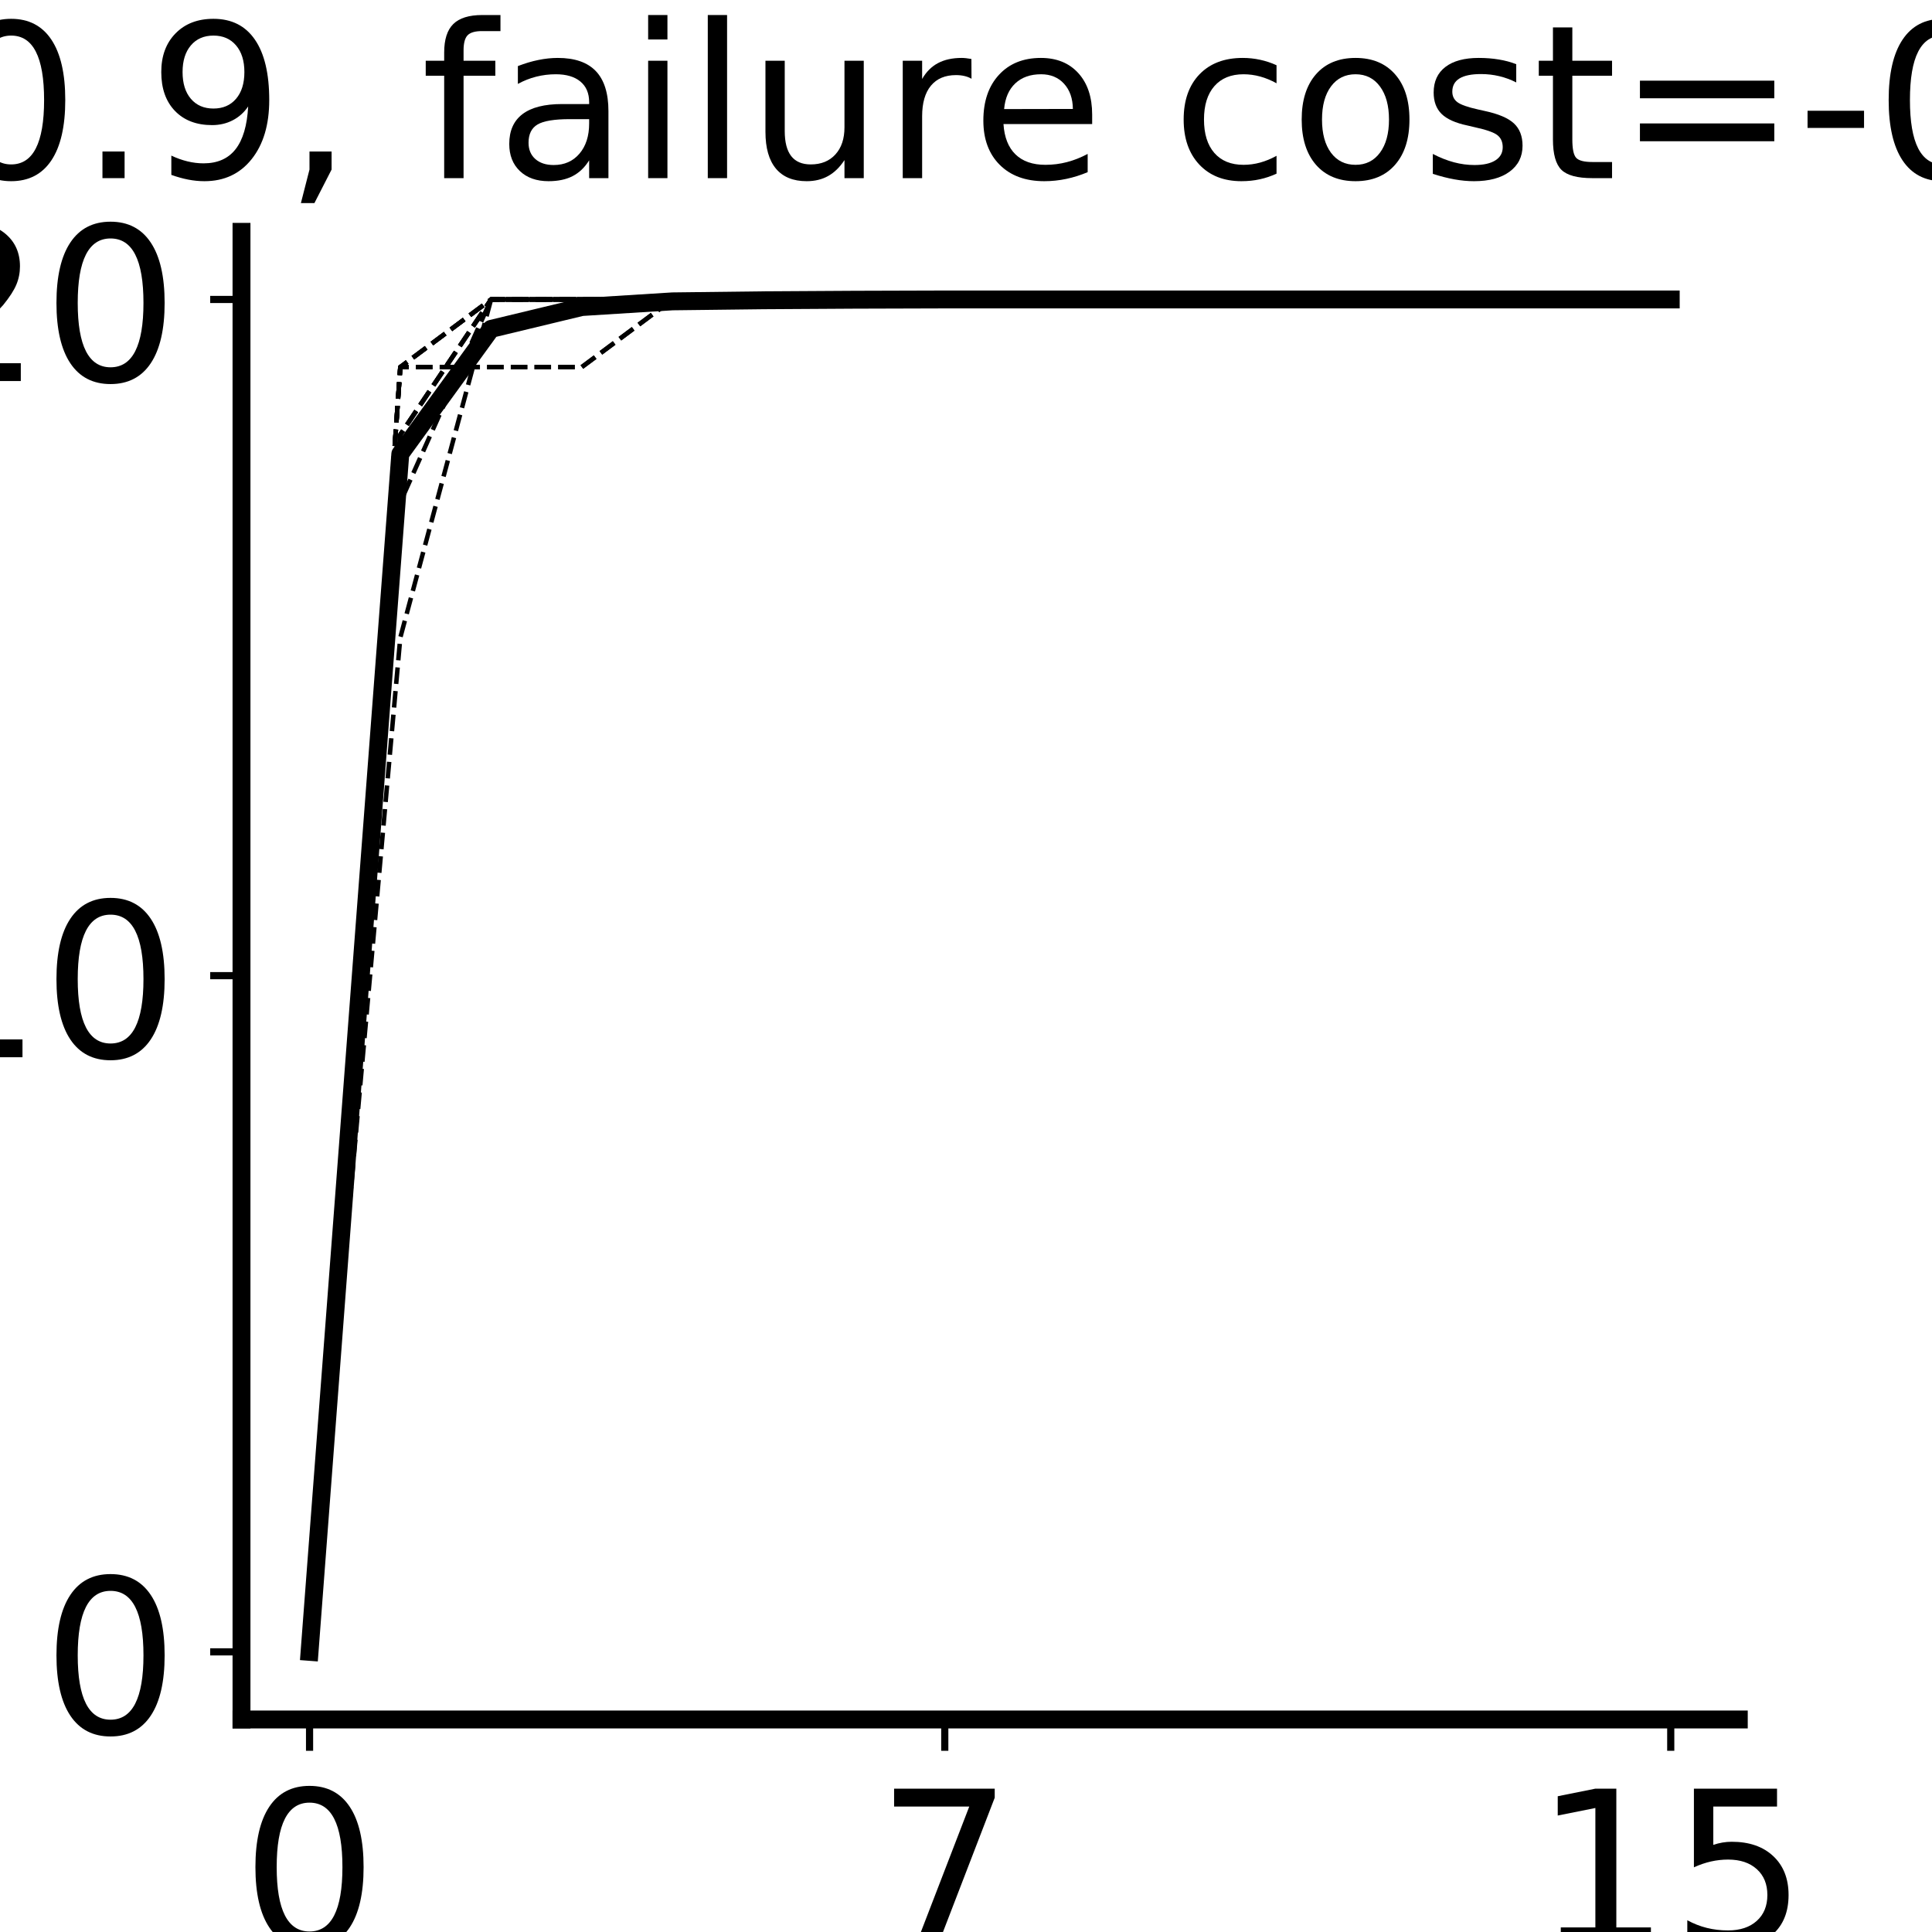
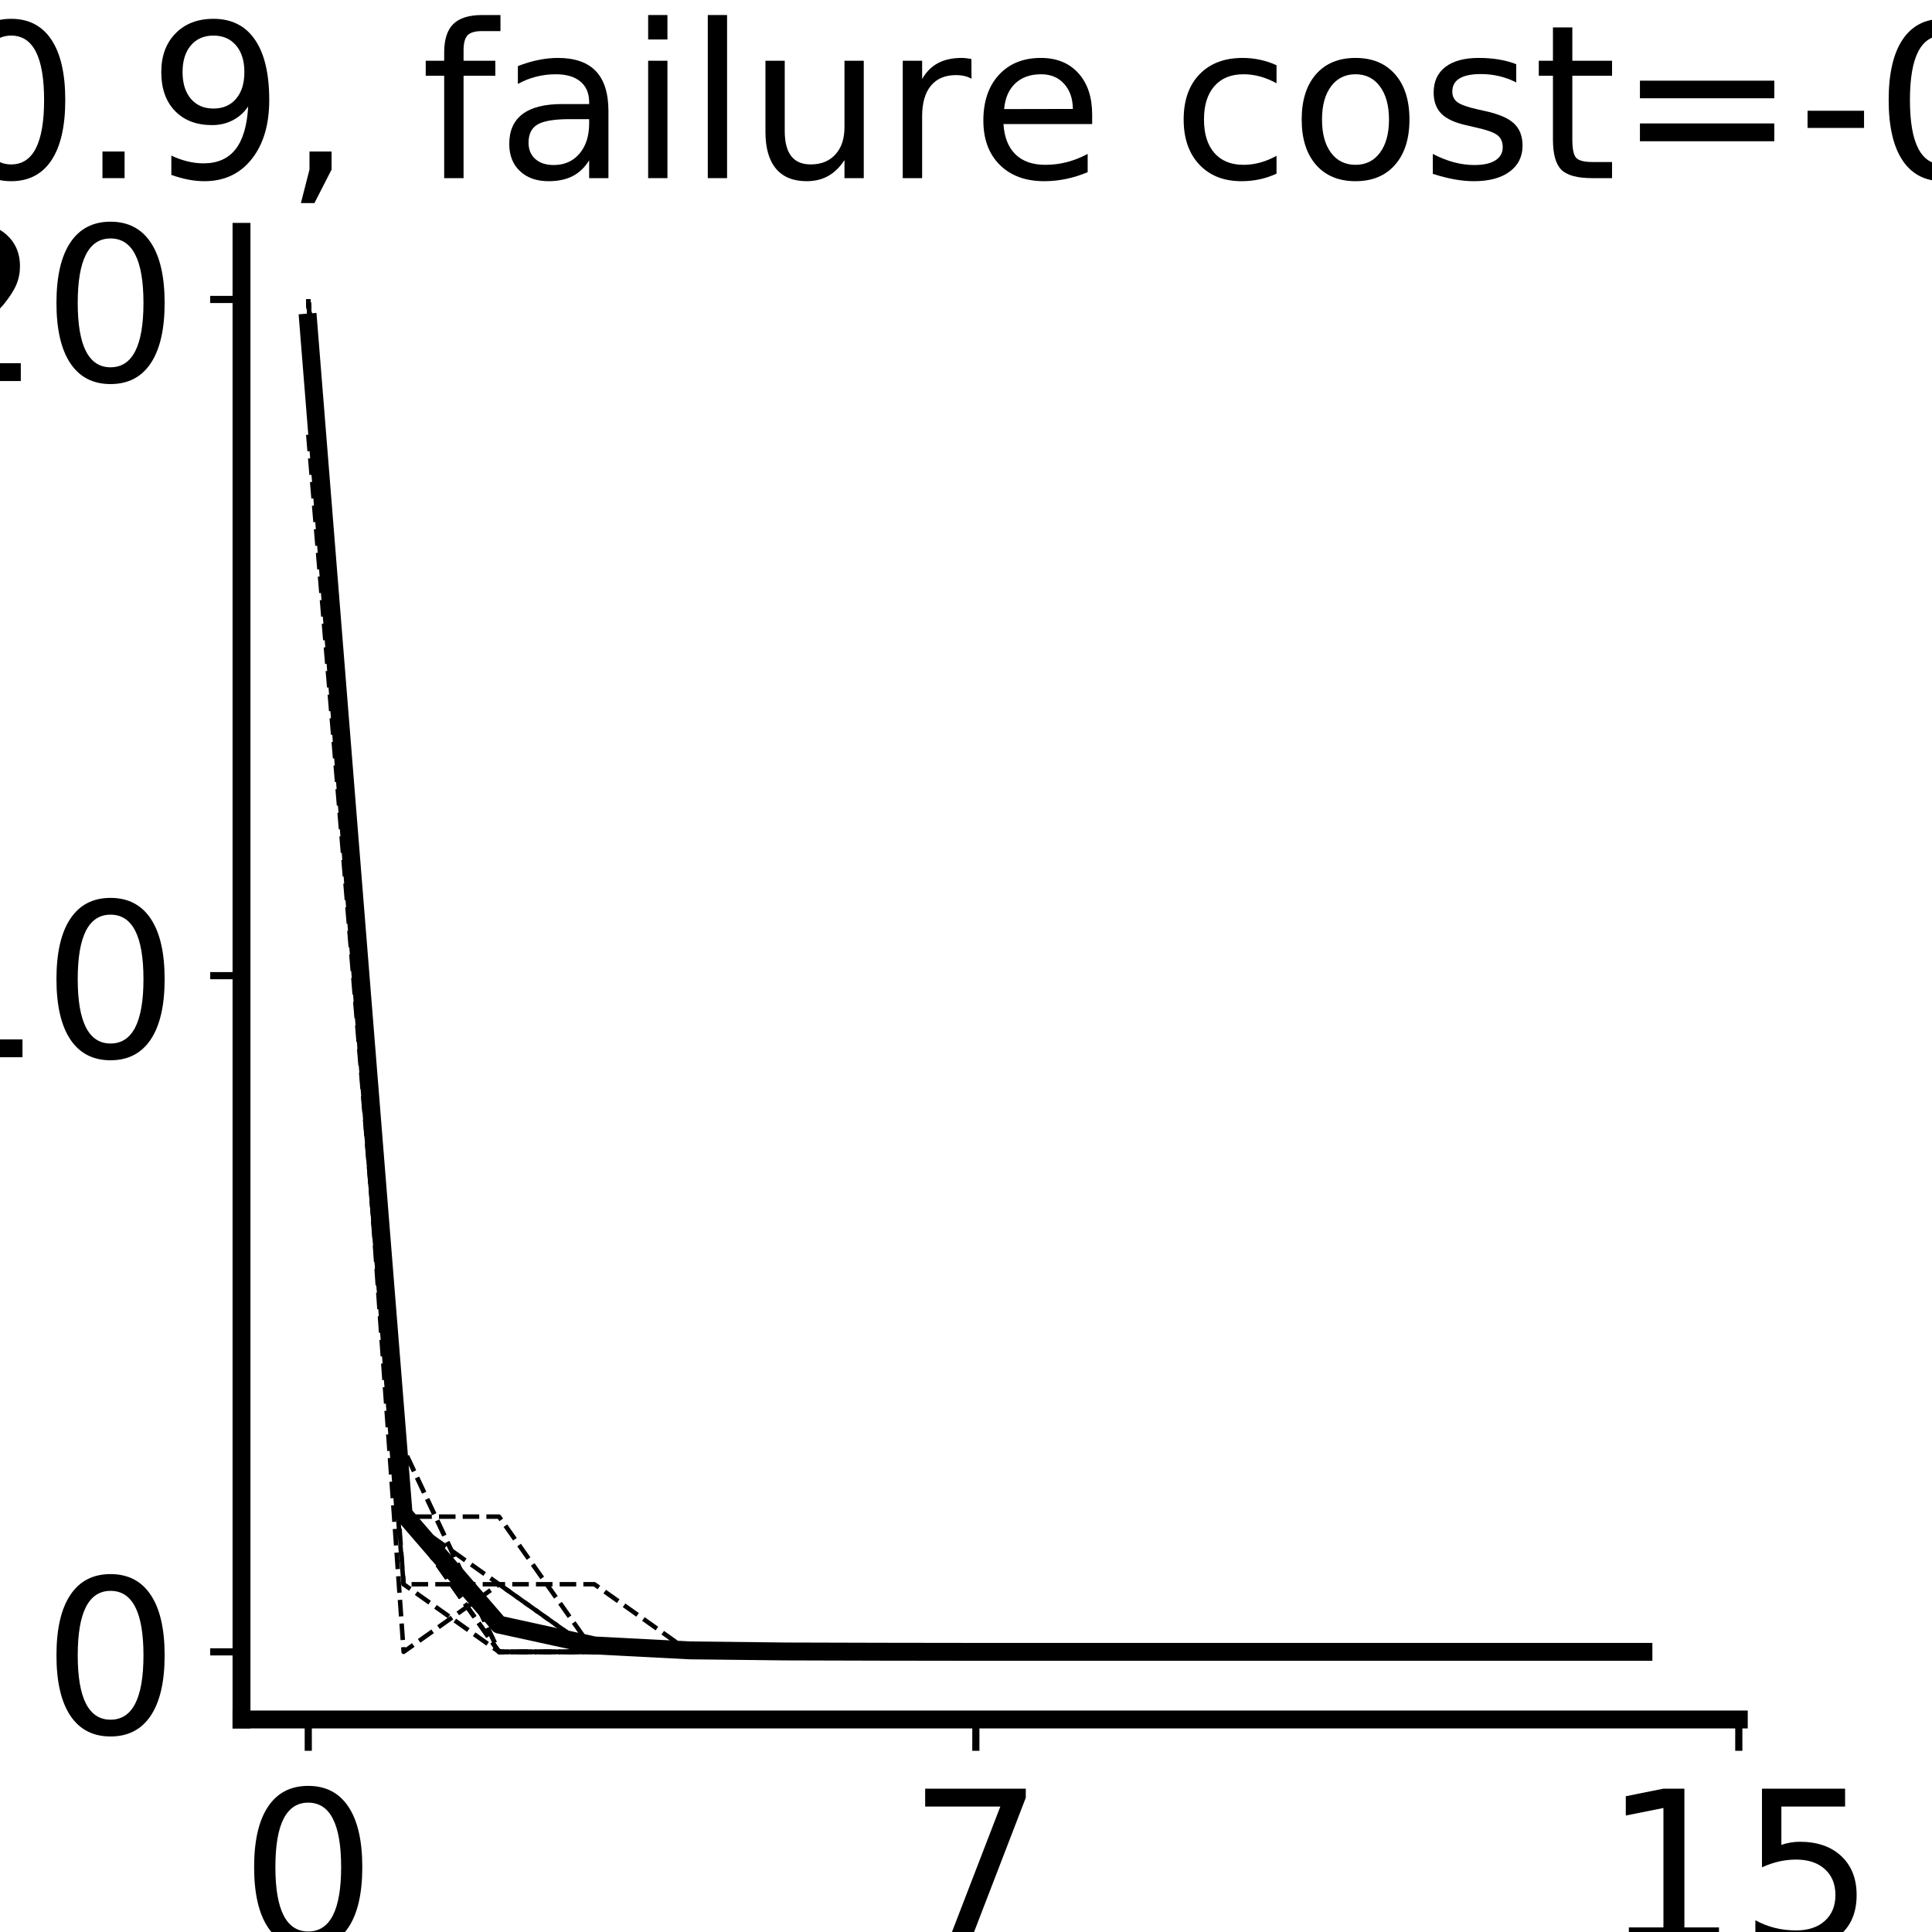
<svg xmlns="http://www.w3.org/2000/svg" xmlns:xlink="http://www.w3.org/1999/xlink" width="216pt" height="216pt" viewBox="0 0 216 216" version="1.1">
  <defs>
    <style type="text/css">*{stroke-linejoin: round; stroke-linecap: butt}</style>
  </defs>
  <g id="figure_1">
    <g id="patch_1">
      <path d="M 0 216  L 216 216  L 216 0  L 0 0  z " style="fill: #ffffff" />
    </g>
    <g id="axes_1">
      <g id="patch_2">
        <path d="M 27 192.24  L 194.4 192.24  L 194.4 25.92  L 27 25.92  z " style="fill: #ffffff" />
      </g>
      <g id="matplotlib.axis_1">
        <g id="xtick_1">
          <g id="line2d_1">
            <defs>
-               <path id="ma04f8c7845" d="M 0 0  L 0 3.5  " style="stroke: #000000; stroke-width: 0.8" />
-             </defs>
-             <g>
-               <use xlink:href="#ma04f8c7845" x="34.609" y="192.24" style="stroke: #000000; stroke-width: 0.8" />
+               <path id="m1aa0858f87" d="M 0 0  L 0 3.5  " style="stroke: #000000; stroke-width: 0.8" />
+             </defs>
+             <g>
+               <use xlink:href="#m1aa0858f87" x="34.464" y="192.24" style="stroke: #000000; stroke-width: 0.8" />
            </g>
          </g>
          <g id="text_1">
-             <g transform="translate(26.97409 217.4762) scale(0.24 -0.24)">
+             <g transform="translate(26.82869 217.4762) scale(0.24 -0.24)">
              <defs>
                <path id="DejaVuSans-30" d="M 2034 4250  Q 1547 4250 1301 3770  Q 1056 3291 1056 2328  Q 1056 1369 1301 889  Q 1547 409 2034 409  Q 2525 409 2770 889  Q 3016 1369 3016 2328  Q 3016 3291 2770 3770  Q 2525 4250 2034 4250  z M 2034 4750  Q 2819 4750 3233 4129  Q 3647 3509 3647 2328  Q 3647 1150 3233 529  Q 2819 -91 2034 -91  Q 1250 -91 836 529  Q 422 1150 422 2328  Q 422 3509 836 4129  Q 1250 4750 2034 4750  z " transform="scale(0.015625)" />
              </defs>
              <use xlink:href="#DejaVuSans-30" />
            </g>
          </g>
        </g>
        <g id="xtick_2">
          <g id="line2d_2">
            <g>
-               <use xlink:href="#ma04f8c7845" x="105.627" y="192.24" style="stroke: #000000; stroke-width: 0.8" />
+               <use xlink:href="#m1aa0858f87" x="109.101" y="192.24" style="stroke: #000000; stroke-width: 0.8" />
            </g>
          </g>
          <g id="text_2">
-             <g transform="translate(97.99227 217.4762) scale(0.24 -0.24)">
+             <g transform="translate(101.4656 217.4762) scale(0.24 -0.24)">
              <defs>
                <path id="DejaVuSans-37" d="M 525 4666  L 3525 4666  L 3525 4397  L 1831 0  L 1172 0  L 2766 4134  L 525 4134  L 525 4666  z " transform="scale(0.015625)" />
              </defs>
              <use xlink:href="#DejaVuSans-37" />
            </g>
          </g>
        </g>
        <g id="xtick_3">
          <g id="line2d_3">
            <g>
-               <use xlink:href="#ma04f8c7845" x="186.791" y="192.24" style="stroke: #000000; stroke-width: 0.8" />
+               <use xlink:href="#m1aa0858f87" x="194.4" y="192.24" style="stroke: #000000; stroke-width: 0.8" />
            </g>
          </g>
          <g id="text_3">
-             <g transform="translate(171.5209 217.4762) scale(0.24 -0.24)">
+             <g transform="translate(179.13 217.4762) scale(0.24 -0.24)">
              <defs>
                <path id="DejaVuSans-31" d="M 794 531  L 1825 531  L 1825 4091  L 703 3866  L 703 4441  L 1819 4666  L 2450 4666  L 2450 531  L 3481 531  L 3481 0  L 794 0  L 794 531  z " transform="scale(0.015625)" />
                <path id="DejaVuSans-35" d="M 691 4666  L 3169 4666  L 3169 4134  L 1269 4134  L 1269 2991  Q 1406 3038 1543 3061  Q 1681 3084 1819 3084  Q 2600 3084 3056 2656  Q 3513 2228 3513 1497  Q 3513 744 3044 326  Q 2575 -91 1722 -91  Q 1428 -91 1123 -41  Q 819 9 494 109  L 494 744  Q 775 591 1075 516  Q 1375 441 1709 441  Q 2250 441 2565 725  Q 2881 1009 2881 1497  Q 2881 1984 2565 2268  Q 2250 2553 1709 2553  Q 1456 2553 1204 2497  Q 953 2441 691 2322  L 691 4666  z " transform="scale(0.015625)" />
              </defs>
              <use xlink:href="#DejaVuSans-31" />
              <use xlink:href="#DejaVuSans-35" x="63.623" />
            </g>
          </g>
        </g>
        <g id="text_4">
          <g transform="translate(83.58938 244.7038) scale(0.24 -0.24)">
            <defs>
              <path id="DejaVuSans-74" d="M 1172 4494  L 1172 3500  L 2356 3500  L 2356 3053  L 1172 3053  L 1172 1153  Q 1172 725 1289 603  Q 1406 481 1766 481  L 2356 481  L 2356 0  L 1766 0  Q 1100 0 847 248  Q 594 497 594 1153  L 594 3053  L 172 3053  L 172 3500  L 594 3500  L 594 4494  L 1172 4494  z " transform="scale(0.015625)" />
              <path id="DejaVuSans-69" d="M 603 3500  L 1178 3500  L 1178 0  L 603 0  L 603 3500  z M 603 4863  L 1178 4863  L 1178 4134  L 603 4134  L 603 4863  z " transform="scale(0.015625)" />
              <path id="DejaVuSans-6d" d="M 3328 2828  Q 3544 3216 3844 3400  Q 4144 3584 4550 3584  Q 5097 3584 5394 3201  Q 5691 2819 5691 2113  L 5691 0  L 5113 0  L 5113 2094  Q 5113 2597 4934 2840  Q 4756 3084 4391 3084  Q 3944 3084 3684 2787  Q 3425 2491 3425 1978  L 3425 0  L 2847 0  L 2847 2094  Q 2847 2600 2669 2842  Q 2491 3084 2119 3084  Q 1678 3084 1418 2786  Q 1159 2488 1159 1978  L 1159 0  L 581 0  L 581 3500  L 1159 3500  L 1159 2956  Q 1356 3278 1631 3431  Q 1906 3584 2284 3584  Q 2666 3584 2933 3390  Q 3200 3197 3328 2828  z " transform="scale(0.015625)" />
              <path id="DejaVuSans-65" d="M 3597 1894  L 3597 1613  L 953 1613  Q 991 1019 1311 708  Q 1631 397 2203 397  Q 2534 397 2845 478  Q 3156 559 3463 722  L 3463 178  Q 3153 47 2828 -22  Q 2503 -91 2169 -91  Q 1331 -91 842 396  Q 353 884 353 1716  Q 353 2575 817 3079  Q 1281 3584 2069 3584  Q 2775 3584 3186 3129  Q 3597 2675 3597 1894  z M 3022 2063  Q 3016 2534 2758 2815  Q 2500 3097 2075 3097  Q 1594 3097 1305 2825  Q 1016 2553 972 2059  L 3022 2063  z " transform="scale(0.015625)" />
            </defs>
            <use xlink:href="#DejaVuSans-74" />
            <use xlink:href="#DejaVuSans-69" x="39.209" />
            <use xlink:href="#DejaVuSans-6d" x="66.992" />
            <use xlink:href="#DejaVuSans-65" x="164.404" />
          </g>
        </g>
      </g>
      <g id="matplotlib.axis_2">
        <g id="ytick_1">
          <g id="line2d_4">
            <defs>
-               <path id="mf1c97109f6" d="M 0 0  L -3.5 0  " style="stroke: #000000; stroke-width: 0.8" />
-             </defs>
-             <g>
-               <use xlink:href="#mf1c97109f6" x="27" y="184.68" style="stroke: #000000; stroke-width: 0.8" />
+               <path id="m8c9e0051e9" d="M 0 0  L -3.5 0  " style="stroke: #000000; stroke-width: 0.8" />
+             </defs>
+             <g>
+               <use xlink:href="#m8c9e0051e9" x="27" y="184.68" style="stroke: #000000; stroke-width: 0.8" />
            </g>
          </g>
          <g id="text_5">
            <g transform="translate(4.73 193.7981) scale(0.24 -0.24)">
              <use xlink:href="#DejaVuSans-30" />
            </g>
          </g>
        </g>
        <g id="ytick_2">
          <g id="line2d_5">
            <g>
-               <use xlink:href="#mf1c97109f6" x="27" y="109.08" style="stroke: #000000; stroke-width: 0.8" />
+               <use xlink:href="#m8c9e0051e9" x="27" y="109.08" style="stroke: #000000; stroke-width: 0.8" />
            </g>
          </g>
          <g id="text_6">
            <g transform="translate(-10.54 118.1981) scale(0.24 -0.24)">
              <use xlink:href="#DejaVuSans-31" />
              <use xlink:href="#DejaVuSans-30" x="63.623" />
            </g>
          </g>
        </g>
        <g id="ytick_3">
          <g id="line2d_6">
            <g>
-               <use xlink:href="#mf1c97109f6" x="27" y="33.48" style="stroke: #000000; stroke-width: 0.8" />
+               <use xlink:href="#m8c9e0051e9" x="27" y="33.48" style="stroke: #000000; stroke-width: 0.8" />
            </g>
          </g>
          <g id="text_7">
            <g transform="translate(-10.54 42.59813) scale(0.24 -0.24)">
              <defs>
                <path id="DejaVuSans-32" d="M 1228 531  L 3431 531  L 3431 0  L 469 0  L 469 531  Q 828 903 1448 1529  Q 2069 2156 2228 2338  Q 2531 2678 2651 2914  Q 2772 3150 2772 3378  Q 2772 3750 2511 3984  Q 2250 4219 1831 4219  Q 1534 4219 1204 4116  Q 875 4013 500 3803  L 500 4441  Q 881 4594 1212 4672  Q 1544 4750 1819 4750  Q 2544 4750 2975 4387  Q 3406 4025 3406 3419  Q 3406 3131 3298 2873  Q 3191 2616 2906 2266  Q 2828 2175 2409 1742  Q 1991 1309 1228 531  z " transform="scale(0.015625)" />
              </defs>
              <use xlink:href="#DejaVuSans-32" />
              <use xlink:href="#DejaVuSans-30" x="63.623" />
            </g>
          </g>
        </g>
        <g id="text_8">
-           <g transform="translate(-46.406 191.8031) rotate(-90) scale(0.24 -0.24)">
-             <defs>
-               <path id="DejaVuSans-55" d="M 556 4666  L 1191 4666  L 1191 1831  Q 1191 1081 1462 751  Q 1734 422 2344 422  Q 2950 422 3222 751  Q 3494 1081 3494 1831  L 3494 4666  L 4128 4666  L 4128 1753  Q 4128 841 3676 375  Q 3225 -91 2344 -91  Q 1459 -91 1007 375  Q 556 841 556 1753  L 556 4666  z " transform="scale(0.015625)" />
+           <g transform="translate(-46.406 211.2) rotate(-90) scale(0.24 -0.24)">
+             <defs>
+               <path id="DejaVuSans-61" d="M 2194 1759  Q 1497 1759 1228 1600  Q 959 1441 959 1056  Q 959 750 1161 570  Q 1363 391 1709 391  Q 2188 391 2477 730  Q 2766 1069 2766 1631  L 2766 1759  L 2194 1759  z M 3341 1997  L 3341 0  L 2766 0  L 2766 531  Q 2569 213 2275 61  Q 1981 -91 1556 -91  Q 1019 -91 701 211  Q 384 513 384 1019  Q 384 1609 779 1909  Q 1175 2209 1959 2209  L 2766 2209  L 2766 2266  Q 2766 2663 2505 2880  Q 2244 3097 1772 3097  Q 1472 3097 1187 3025  Q 903 2953 641 2809  L 641 3341  Q 956 3463 1253 3523  Q 1550 3584 1831 3584  Q 2591 3584 2966 3190  Q 3341 2797 3341 1997  z " transform="scale(0.015625)" />
+               <path id="DejaVuSans-6f" d="M 1959 3097  Q 1497 3097 1228 2736  Q 959 2375 959 1747  Q 959 1119 1226 758  Q 1494 397 1959 397  Q 2419 397 2687 759  Q 2956 1122 2956 1747  Q 2956 2369 2687 2733  Q 2419 3097 1959 3097  z M 1959 3584  Q 2709 3584 3137 3096  Q 3566 2609 3566 1747  Q 3566 888 3137 398  Q 2709 -91 1959 -91  Q 1206 -91 779 398  Q 353 888 353 1747  Q 353 2609 779 3096  Q 1206 3584 1959 3584  z " transform="scale(0.015625)" />
+               <path id="DejaVuSans-75" d="M 544 1381  L 544 3500  L 1119 3500  L 1119 1403  Q 1119 906 1312 657  Q 1506 409 1894 409  Q 2359 409 2629 706  Q 2900 1003 2900 1516  L 2900 3500  L 3475 3500  L 3475 0  L 2900 0  L 2900 538  Q 2691 219 2414 64  Q 2138 -91 1772 -91  Q 1169 -91 856 284  Q 544 659 544 1381  z M 1991 3584  L 1991 3584  z " transform="scale(0.015625)" />
              <path id="DejaVuSans-6e" d="M 3513 2113  L 3513 0  L 2938 0  L 2938 2094  Q 2938 2591 2744 2837  Q 2550 3084 2163 3084  Q 1697 3084 1428 2787  Q 1159 2491 1159 1978  L 1159 0  L 581 0  L 581 3500  L 1159 3500  L 1159 2956  Q 1366 3272 1645 3428  Q 1925 3584 2291 3584  Q 2894 3584 3203 3211  Q 3513 2838 3513 2113  z " transform="scale(0.015625)" />
-               <path id="DejaVuSans-73" d="M 2834 3397  L 2834 2853  Q 2591 2978 2328 3040  Q 2066 3103 1784 3103  Q 1356 3103 1142 2972  Q 928 2841 928 2578  Q 928 2378 1081 2264  Q 1234 2150 1697 2047  L 1894 2003  Q 2506 1872 2764 1633  Q 3022 1394 3022 966  Q 3022 478 2636 193  Q 2250 -91 1575 -91  Q 1294 -91 989 -36  Q 684 19 347 128  L 347 722  Q 666 556 975 473  Q 1284 391 1588 391  Q 1994 391 2212 530  Q 2431 669 2431 922  Q 2431 1156 2273 1281  Q 2116 1406 1581 1522  L 1381 1569  Q 847 1681 609 1914  Q 372 2147 372 2553  Q 372 3047 722 3315  Q 1072 3584 1716 3584  Q 2034 3584 2315 3537  Q 2597 3491 2834 3397  z " transform="scale(0.015625)" />
              <path id="DejaVuSans-20" transform="scale(0.015625)" />
-               <path id="DejaVuSans-6f" d="M 1959 3097  Q 1497 3097 1228 2736  Q 959 2375 959 1747  Q 959 1119 1226 758  Q 1494 397 1959 397  Q 2419 397 2687 759  Q 2956 1122 2956 1747  Q 2956 2369 2687 2733  Q 2419 3097 1959 3097  z M 1959 3584  Q 2709 3584 3137 3096  Q 3566 2609 3566 1747  Q 3566 888 3137 398  Q 2709 -91 1959 -91  Q 1206 -91 779 398  Q 353 888 353 1747  Q 353 2609 779 3096  Q 1206 3584 1959 3584  z " transform="scale(0.015625)" />
              <path id="DejaVuSans-66" d="M 2375 4863  L 2375 4384  L 1825 4384  Q 1516 4384 1395 4259  Q 1275 4134 1275 3809  L 1275 3500  L 2222 3500  L 2222 3053  L 1275 3053  L 1275 0  L 697 0  L 697 3053  L 147 3053  L 147 3500  L 697 3500  L 697 3744  Q 697 4328 969 4595  Q 1241 4863 1831 4863  L 2375 4863  z " transform="scale(0.015625)" />
-               <path id="DejaVuSans-77" d="M 269 3500  L 844 3500  L 1563 769  L 2278 3500  L 2956 3500  L 3675 769  L 4391 3500  L 4966 3500  L 4050 0  L 3372 0  L 2619 2869  L 1863 0  L 1184 0  L 269 3500  z " transform="scale(0.015625)" />
              <path id="DejaVuSans-72" d="M 2631 2963  Q 2534 3019 2420 3045  Q 2306 3072 2169 3072  Q 1681 3072 1420 2755  Q 1159 2438 1159 1844  L 1159 0  L 581 0  L 581 3500  L 1159 3500  L 1159 2956  Q 1341 3275 1631 3429  Q 1922 3584 2338 3584  Q 2397 3584 2469 3576  Q 2541 3569 2628 3553  L 2631 2963  z " transform="scale(0.015625)" />
-               <path id="DejaVuSans-6b" d="M 581 4863  L 1159 4863  L 1159 1991  L 2875 3500  L 3609 3500  L 1753 1863  L 3688 0  L 2938 0  L 1159 1709  L 1159 0  L 581 0  L 581 4863  z " transform="scale(0.015625)" />
-             </defs>
-             <use xlink:href="#DejaVuSans-55" />
-             <use xlink:href="#DejaVuSans-6e" x="73.193" />
-             <use xlink:href="#DejaVuSans-69" x="136.572" />
-             <use xlink:href="#DejaVuSans-74" x="164.355" />
-             <use xlink:href="#DejaVuSans-73" x="203.564" />
-             <use xlink:href="#DejaVuSans-20" x="255.664" />
-             <use xlink:href="#DejaVuSans-6f" x="287.451" />
-             <use xlink:href="#DejaVuSans-66" x="348.633" />
-             <use xlink:href="#DejaVuSans-20" x="383.838" />
-             <use xlink:href="#DejaVuSans-77" x="415.625" />
-             <use xlink:href="#DejaVuSans-6f" x="497.412" />
-             <use xlink:href="#DejaVuSans-72" x="558.594" />
-             <use xlink:href="#DejaVuSans-6b" x="599.707" />
-             <use xlink:href="#DejaVuSans-20" x="657.617" />
-           </g>
-           <g transform="translate(-19.53125 176.565) rotate(-90) scale(0.24 -0.24)">
-             <defs>
-               <path id="DejaVuSans-63" d="M 3122 3366  L 3122 2828  Q 2878 2963 2633 3030  Q 2388 3097 2138 3097  Q 1578 3097 1268 2742  Q 959 2388 959 1747  Q 959 1106 1268 751  Q 1578 397 2138 397  Q 2388 397 2633 464  Q 2878 531 3122 666  L 3122 134  Q 2881 22 2623 -34  Q 2366 -91 2075 -91  Q 1284 -91 818 406  Q 353 903 353 1747  Q 353 2603 823 3093  Q 1294 3584 2113 3584  Q 2378 3584 2631 3529  Q 2884 3475 3122 3366  z " transform="scale(0.015625)" />
-               <path id="DejaVuSans-70" d="M 1159 525  L 1159 -1331  L 581 -1331  L 581 3500  L 1159 3500  L 1159 2969  Q 1341 3281 1617 3432  Q 1894 3584 2278 3584  Q 2916 3584 3314 3078  Q 3713 2572 3713 1747  Q 3713 922 3314 415  Q 2916 -91 2278 -91  Q 1894 -91 1617 61  Q 1341 213 1159 525  z M 3116 1747  Q 3116 2381 2855 2742  Q 2594 3103 2138 3103  Q 1681 3103 1420 2742  Q 1159 2381 1159 1747  Q 1159 1113 1420 752  Q 1681 391 2138 391  Q 2594 391 2855 752  Q 3116 1113 3116 1747  z " transform="scale(0.015625)" />
-               <path id="DejaVuSans-6c" d="M 603 4863  L 1178 4863  L 1178 0  L 603 0  L 603 4863  z " transform="scale(0.015625)" />
+             </defs>
+             <use xlink:href="#DejaVuSans-61" />
+             <use xlink:href="#DejaVuSans-6d" x="61.279" />
+             <use xlink:href="#DejaVuSans-6f" x="158.691" />
+             <use xlink:href="#DejaVuSans-75" x="219.873" />
+             <use xlink:href="#DejaVuSans-6e" x="283.252" />
+             <use xlink:href="#DejaVuSans-74" x="346.631" />
+             <use xlink:href="#DejaVuSans-20" x="385.84" />
+             <use xlink:href="#DejaVuSans-6f" x="417.627" />
+             <use xlink:href="#DejaVuSans-66" x="478.809" />
+             <use xlink:href="#DejaVuSans-20" x="514.014" />
+             <use xlink:href="#DejaVuSans-65" x="545.801" />
+             <use xlink:href="#DejaVuSans-66" x="607.324" />
+             <use xlink:href="#DejaVuSans-66" x="642.529" />
+             <use xlink:href="#DejaVuSans-6f" x="677.734" />
+             <use xlink:href="#DejaVuSans-72" x="738.916" />
+             <use xlink:href="#DejaVuSans-74" x="780.029" />
+             <use xlink:href="#DejaVuSans-20" x="819.238" />
+           </g>
+           <g transform="translate(-19.53125 158.8181) rotate(-90) scale(0.24 -0.24)">
+             <defs>
+               <path id="DejaVuSans-78" d="M 3513 3500  L 2247 1797  L 3578 0  L 2900 0  L 1881 1375  L 863 0  L 184 0  L 1544 1831  L 300 3500  L 978 3500  L 1906 2253  L 2834 3500  L 3513 3500  z " transform="scale(0.015625)" />
              <path id="DejaVuSans-64" d="M 2906 2969  L 2906 4863  L 3481 4863  L 3481 0  L 2906 0  L 2906 525  Q 2725 213 2448 61  Q 2172 -91 1784 -91  Q 1150 -91 751 415  Q 353 922 353 1747  Q 353 2572 751 3078  Q 1150 3584 1784 3584  Q 2172 3584 2448 3432  Q 2725 3281 2906 2969  z M 947 1747  Q 947 1113 1208 752  Q 1469 391 1925 391  Q 2381 391 2643 752  Q 2906 1113 2906 1747  Q 2906 2381 2643 2742  Q 2381 3103 1925 3103  Q 1469 3103 1208 2742  Q 947 2381 947 1747  z " transform="scale(0.015625)" />
            </defs>
            <use xlink:href="#DejaVuSans-20" />
-             <use xlink:href="#DejaVuSans-63" x="31.787" />
-             <use xlink:href="#DejaVuSans-6f" x="86.768" />
-             <use xlink:href="#DejaVuSans-6d" x="147.949" />
-             <use xlink:href="#DejaVuSans-70" x="245.361" />
-             <use xlink:href="#DejaVuSans-6c" x="308.838" />
-             <use xlink:href="#DejaVuSans-65" x="336.621" />
-             <use xlink:href="#DejaVuSans-74" x="398.145" />
-             <use xlink:href="#DejaVuSans-65" x="437.354" />
-             <use xlink:href="#DejaVuSans-64" x="498.877" />
+             <use xlink:href="#DejaVuSans-65" x="31.787" />
+             <use xlink:href="#DejaVuSans-78" x="91.561" />
+             <use xlink:href="#DejaVuSans-65" x="147.615" />
+             <use xlink:href="#DejaVuSans-72" x="209.139" />
+             <use xlink:href="#DejaVuSans-74" x="250.252" />
+             <use xlink:href="#DejaVuSans-65" x="289.461" />
+             <use xlink:href="#DejaVuSans-64" x="350.984" />
          </g>
        </g>
      </g>
      <g id="line2d_7">
-         <path d="M 34.609 184.68  L 44.755 50.747  L 54.9 36.769  L 65.045 34.327  L 75.191 33.692  L 85.336 33.571  L 95.482 33.51  L 105.627 33.48  L 115.773 33.48  L 125.918 33.48  L 136.064 33.48  L 146.209 33.48  L 156.355 33.48  L 166.5 33.48  L 176.645 33.48  L 186.791 33.48  " clip-path="url(#p712bb81612)" style="fill: none; stroke: #000000; stroke-width: 2; stroke-linecap: square" />
+         <path d="M 34.464 36.058  L 45.126 169.273  L 55.789 181.633  L 66.451 183.962  L 77.113 184.514  L 87.776 184.635  L 98.438 184.665  L 109.101 184.68  L 119.763 184.68  L 130.425 184.68  L 141.088 184.68  L 151.75 184.68  L 162.413 184.68  L 173.075 184.68  L 183.738 184.68  " clip-path="url(#pfa69c9a0c3)" style="fill: none; stroke: #000000; stroke-width: 2; stroke-linecap: square" />
      </g>
      <g id="line2d_8">
-         <path d="M 34.609 184.68  L 44.755 71.28  L 54.9 33.48  L 65.045 33.48  L 75.191 33.48  L 85.336 33.48  L 95.482 33.48  L 105.627 33.48  L 115.773 33.48  L 125.918 33.48  L 136.064 33.48  L 146.209 33.48  L 156.355 33.48  L 166.5 33.48  L 176.645 33.48  L 186.791 33.48  " clip-path="url(#p712bb81612)" style="fill: none; stroke-dasharray: 1.85,0.8; stroke-dashoffset: 0; stroke: #000000; stroke-width: 0.5" />
+         <path d="M 34.464 33.48  L 45.126 184.68  L 55.789 177.12  L 66.451 184.68  L 77.113 184.68  L 87.776 184.68  L 98.438 184.68  L 109.101 184.68  L 119.763 184.68  L 130.425 184.68  L 141.088 184.68  L 151.75 184.68  L 162.413 184.68  L 173.075 184.68  L 183.738 184.68  " clip-path="url(#pfa69c9a0c3)" style="fill: none; stroke-dasharray: 1.85,0.8; stroke-dashoffset: 0; stroke: #000000; stroke-width: 0.5" />
      </g>
      <g id="line2d_9">
-         <path d="M 34.609 184.68  L 44.755 41.04  L 54.9 33.48  L 65.045 33.48  L 75.191 33.48  L 85.336 33.48  L 95.482 33.48  L 105.627 33.48  L 115.773 33.48  L 125.918 33.48  L 136.064 33.48  L 146.209 33.48  L 156.355 33.48  L 166.5 33.48  L 176.645 33.48  L 186.791 33.48  " clip-path="url(#p712bb81612)" style="fill: none; stroke-dasharray: 1.85,0.8; stroke-dashoffset: 0; stroke: #000000; stroke-width: 0.5" />
+         <path d="M 34.464 33.48  L 45.126 169.56  L 55.789 184.68  L 66.451 184.68  L 77.113 184.68  L 87.776 184.68  L 98.438 184.68  L 109.101 184.68  L 119.763 184.68  L 130.425 184.68  L 141.088 184.68  L 151.75 184.68  L 162.413 184.68  L 173.075 184.68  L 183.738 184.68  " clip-path="url(#pfa69c9a0c3)" style="fill: none; stroke-dasharray: 1.85,0.8; stroke-dashoffset: 0; stroke: #000000; stroke-width: 0.5" />
      </g>
      <g id="line2d_10">
-         <path d="M 34.609 184.68  L 44.755 56.16  L 54.9 33.48  L 65.045 33.48  L 75.191 33.48  L 85.336 33.48  L 95.482 33.48  L 105.627 33.48  L 115.773 33.48  L 125.918 33.48  L 136.064 33.48  L 146.209 33.48  L 156.355 33.48  L 166.5 33.48  L 176.645 33.48  L 186.791 33.48  " clip-path="url(#p712bb81612)" style="fill: none; stroke-dasharray: 1.85,0.8; stroke-dashoffset: 0; stroke: #000000; stroke-width: 0.5" />
+         <path d="M 34.464 33.48  L 45.126 169.56  L 55.789 184.68  L 66.451 184.68  L 77.113 184.68  L 87.776 184.68  L 98.438 184.68  L 109.101 184.68  L 119.763 184.68  L 130.425 184.68  L 141.088 184.68  L 151.75 184.68  L 162.413 184.68  L 173.075 184.68  L 183.738 184.68  " clip-path="url(#pfa69c9a0c3)" style="fill: none; stroke-dasharray: 1.85,0.8; stroke-dashoffset: 0; stroke: #000000; stroke-width: 0.5" />
      </g>
      <g id="line2d_11">
-         <path d="M 34.609 184.68  L 44.755 48.6  L 54.9 33.48  L 65.045 33.48  L 75.191 33.48  L 85.336 33.48  L 95.482 33.48  L 105.627 33.48  L 115.773 33.48  L 125.918 33.48  L 136.064 33.48  L 146.209 33.48  L 156.355 33.48  L 166.5 33.48  L 176.645 33.48  L 186.791 33.48  " clip-path="url(#p712bb81612)" style="fill: none; stroke-dasharray: 1.85,0.8; stroke-dashoffset: 0; stroke: #000000; stroke-width: 0.5" />
+         <path d="M 34.464 33.48  L 45.126 162  L 55.789 184.68  L 66.451 184.68  L 77.113 184.68  L 87.776 184.68  L 98.438 184.68  L 109.101 184.68  L 119.763 184.68  L 130.425 184.68  L 141.088 184.68  L 151.75 184.68  L 162.413 184.68  L 173.075 184.68  L 183.738 184.68  " clip-path="url(#pfa69c9a0c3)" style="fill: none; stroke-dasharray: 1.85,0.8; stroke-dashoffset: 0; stroke: #000000; stroke-width: 0.5" />
      </g>
      <g id="line2d_12">
-         <path d="M 34.609 184.68  L 44.755 41.04  L 54.9 41.04  L 65.045 41.04  L 75.191 33.48  L 85.336 33.48  L 95.482 33.48  L 105.627 33.48  L 115.773 33.48  L 125.918 33.48  L 136.064 33.48  L 146.209 33.48  L 156.355 33.48  L 166.5 33.48  L 176.645 33.48  L 186.791 33.48  " clip-path="url(#p712bb81612)" style="fill: none; stroke-dasharray: 1.85,0.8; stroke-dashoffset: 0; stroke: #000000; stroke-width: 0.5" />
+         <path d="M 34.464 33.48  L 45.126 169.56  L 55.789 169.56  L 66.451 184.68  L 77.113 184.68  L 87.776 184.68  L 98.438 184.68  L 109.101 184.68  L 119.763 184.68  L 130.425 184.68  L 141.088 184.68  L 151.75 184.68  L 162.413 184.68  L 173.075 184.68  L 183.738 184.68  " clip-path="url(#pfa69c9a0c3)" style="fill: none; stroke-dasharray: 1.85,0.8; stroke-dashoffset: 0; stroke: #000000; stroke-width: 0.5" />
      </g>
      <g id="line2d_13">
-         <path d="M 34.609 184.68  L 44.755 41.04  L 54.9 33.48  L 65.045 33.48  L 75.191 33.48  L 85.336 33.48  L 95.482 33.48  L 105.627 33.48  L 115.773 33.48  L 125.918 33.48  L 136.064 33.48  L 146.209 33.48  L 156.355 33.48  L 166.5 33.48  L 176.645 33.48  L 186.791 33.48  " clip-path="url(#p712bb81612)" style="fill: none; stroke-dasharray: 1.85,0.8; stroke-dashoffset: 0; stroke: #000000; stroke-width: 0.5" />
+         <path d="M 34.464 33.48  L 45.126 177.12  L 55.789 184.68  L 66.451 184.68  L 77.113 184.68  L 87.776 184.68  L 98.438 184.68  L 109.101 184.68  L 119.763 184.68  L 130.425 184.68  L 141.088 184.68  L 151.75 184.68  L 162.413 184.68  L 173.075 184.68  L 183.738 184.68  " clip-path="url(#pfa69c9a0c3)" style="fill: none; stroke-dasharray: 1.85,0.8; stroke-dashoffset: 0; stroke: #000000; stroke-width: 0.5" />
      </g>
      <g id="line2d_14">
-         <path d="M 34.609 184.68  L 44.755 41.04  L 54.9 41.04  L 65.045 41.04  L 75.191 33.48  L 85.336 33.48  L 95.482 33.48  L 105.627 33.48  L 115.773 33.48  L 125.918 33.48  L 136.064 33.48  L 146.209 33.48  L 156.355 33.48  L 166.5 33.48  L 176.645 33.48  L 186.791 33.48  " clip-path="url(#p712bb81612)" style="fill: none; stroke-dasharray: 1.85,0.8; stroke-dashoffset: 0; stroke: #000000; stroke-width: 0.5" />
+         <path d="M 34.464 33.48  L 45.126 162  L 55.789 184.68  L 66.451 184.68  L 77.113 184.68  L 87.776 184.68  L 98.438 184.68  L 109.101 184.68  L 119.763 184.68  L 130.425 184.68  L 141.088 184.68  L 151.75 184.68  L 162.413 184.68  L 173.075 184.68  L 183.738 184.68  " clip-path="url(#pfa69c9a0c3)" style="fill: none; stroke-dasharray: 1.85,0.8; stroke-dashoffset: 0; stroke: #000000; stroke-width: 0.5" />
      </g>
      <g id="line2d_15">
-         <path d="M 34.609 184.68  L 44.755 48.6  L 54.9 33.48  L 65.045 33.48  L 75.191 33.48  L 85.336 33.48  L 95.482 33.48  L 105.627 33.48  L 115.773 33.48  L 125.918 33.48  L 136.064 33.48  L 146.209 33.48  L 156.355 33.48  L 166.5 33.48  L 176.645 33.48  L 186.791 33.48  " clip-path="url(#p712bb81612)" style="fill: none; stroke-dasharray: 1.85,0.8; stroke-dashoffset: 0; stroke: #000000; stroke-width: 0.5" />
+         <path d="M 34.464 48.6  L 45.126 177.12  L 55.789 177.12  L 66.451 184.68  L 77.113 184.68  L 87.776 184.68  L 98.438 184.68  L 109.101 184.68  L 119.763 184.68  L 130.425 184.68  L 141.088 184.68  L 151.75 184.68  L 162.413 184.68  L 173.075 184.68  L 183.738 184.68  " clip-path="url(#pfa69c9a0c3)" style="fill: none; stroke-dasharray: 1.85,0.8; stroke-dashoffset: 0; stroke: #000000; stroke-width: 0.5" />
      </g>
      <g id="line2d_16">
-         <path d="M 34.609 184.68  L 44.755 41.04  L 54.9 33.48  L 65.045 33.48  L 75.191 33.48  L 85.336 33.48  L 95.482 33.48  L 105.627 33.48  L 115.773 33.48  L 125.918 33.48  L 136.064 33.48  L 146.209 33.48  L 156.355 33.48  L 166.5 33.48  L 176.645 33.48  L 186.791 33.48  " clip-path="url(#p712bb81612)" style="fill: none; stroke-dasharray: 1.85,0.8; stroke-dashoffset: 0; stroke: #000000; stroke-width: 0.5" />
+         <path d="M 34.464 33.48  L 45.126 169.56  L 55.789 177.12  L 66.451 177.12  L 77.113 184.68  L 87.776 184.68  L 98.438 184.68  L 109.101 184.68  L 119.763 184.68  L 130.425 184.68  L 141.088 184.68  L 151.75 184.68  L 162.413 184.68  L 173.075 184.68  L 183.738 184.68  " clip-path="url(#pfa69c9a0c3)" style="fill: none; stroke-dasharray: 1.85,0.8; stroke-dashoffset: 0; stroke: #000000; stroke-width: 0.5" />
      </g>
      <g id="line2d_17">
-         <path d="M 34.609 184.68  L 44.755 48.6  L 54.9 33.48  L 65.045 33.48  L 75.191 33.48  L 85.336 33.48  L 95.482 33.48  L 105.627 33.48  L 115.773 33.48  L 125.918 33.48  L 136.064 33.48  L 146.209 33.48  L 156.355 33.48  L 166.5 33.48  L 176.645 33.48  L 186.791 33.48  " clip-path="url(#p712bb81612)" style="fill: none; stroke-dasharray: 1.85,0.8; stroke-dashoffset: 0; stroke: #000000; stroke-width: 0.5" />
+         <path d="M 34.464 33.48  L 45.126 169.56  L 55.789 184.68  L 66.451 184.68  L 77.113 184.68  L 87.776 184.68  L 98.438 184.68  L 109.101 184.68  L 119.763 184.68  L 130.425 184.68  L 141.088 184.68  L 151.75 184.68  L 162.413 184.68  L 173.075 184.68  L 183.738 184.68  " clip-path="url(#pfa69c9a0c3)" style="fill: none; stroke-dasharray: 1.85,0.8; stroke-dashoffset: 0; stroke: #000000; stroke-width: 0.5" />
      </g>
      <g id="patch_3">
        <path d="M 27 192.24  L 27 25.92  " style="fill: none; stroke: #000000; stroke-width: 2; stroke-linejoin: miter; stroke-linecap: square" />
      </g>
      <g id="patch_4">
        <path d="M 27 192.24  L 194.4 192.24  " style="fill: none; stroke: #000000; stroke-width: 2; stroke-linejoin: miter; stroke-linecap: square" />
      </g>
      <g id="text_9">
        <g transform="translate(-41.7 19.92) scale(0.24 -0.24)">
          <defs>
            <path id="DejaVuSans-Oblique-3b7" d="M 3703 2113  L 3034 -1331  L 2459 -1331  L 3125 2094  Q 3222 2591 3075 2838  Q 2931 3084 2544 3084  Q 2078 3084 1750 2788  Q 1425 2491 1325 1978  L 941 0  L 363 0  L 1044 3500  L 1622 3500  L 1516 2956  Q 1781 3272 2094 3428  Q 2403 3584 2769 3584  Q 3372 3584 3609 3213  Q 3844 2838 3703 2113  z " transform="scale(0.015625)" />
            <path id="DejaVuSans-3d" d="M 678 2906  L 4684 2906  L 4684 2381  L 678 2381  L 678 2906  z M 678 1631  L 4684 1631  L 4684 1100  L 678 1100  L 678 1631  z " transform="scale(0.015625)" />
            <path id="DejaVuSans-2e" d="M 684 794  L 1344 794  L 1344 0  L 684 0  L 684 794  z " transform="scale(0.015625)" />
            <path id="DejaVuSans-39" d="M 703 97  L 703 672  Q 941 559 1184 500  Q 1428 441 1663 441  Q 2288 441 2617 861  Q 2947 1281 2994 2138  Q 2813 1869 2534 1725  Q 2256 1581 1919 1581  Q 1219 1581 811 2004  Q 403 2428 403 3163  Q 403 3881 828 4315  Q 1253 4750 1959 4750  Q 2769 4750 3195 4129  Q 3622 3509 3622 2328  Q 3622 1225 3098 567  Q 2575 -91 1691 -91  Q 1453 -91 1209 -44  Q 966 3 703 97  z M 1959 2075  Q 2384 2075 2632 2365  Q 2881 2656 2881 3163  Q 2881 3666 2632 3958  Q 2384 4250 1959 4250  Q 1534 4250 1286 3958  Q 1038 3666 1038 3163  Q 1038 2656 1286 2365  Q 1534 2075 1959 2075  z " transform="scale(0.015625)" />
            <path id="DejaVuSans-2c" d="M 750 794  L 1409 794  L 1409 256  L 897 -744  L 494 -744  L 750 256  L 750 794  z " transform="scale(0.015625)" />
-             <path id="DejaVuSans-61" d="M 2194 1759  Q 1497 1759 1228 1600  Q 959 1441 959 1056  Q 959 750 1161 570  Q 1363 391 1709 391  Q 2188 391 2477 730  Q 2766 1069 2766 1631  L 2766 1759  L 2194 1759  z M 3341 1997  L 3341 0  L 2766 0  L 2766 531  Q 2569 213 2275 61  Q 1981 -91 1556 -91  Q 1019 -91 701 211  Q 384 513 384 1019  Q 384 1609 779 1909  Q 1175 2209 1959 2209  L 2766 2209  L 2766 2266  Q 2766 2663 2505 2880  Q 2244 3097 1772 3097  Q 1472 3097 1187 3025  Q 903 2953 641 2809  L 641 3341  Q 956 3463 1253 3523  Q 1550 3584 1831 3584  Q 2591 3584 2966 3190  Q 3341 2797 3341 1997  z " transform="scale(0.015625)" />
-             <path id="DejaVuSans-75" d="M 544 1381  L 544 3500  L 1119 3500  L 1119 1403  Q 1119 906 1312 657  Q 1506 409 1894 409  Q 2359 409 2629 706  Q 2900 1003 2900 1516  L 2900 3500  L 3475 3500  L 3475 0  L 2900 0  L 2900 538  Q 2691 219 2414 64  Q 2138 -91 1772 -91  Q 1169 -91 856 284  Q 544 659 544 1381  z M 1991 3584  L 1991 3584  z " transform="scale(0.015625)" />
+             <path id="DejaVuSans-6c" d="M 603 4863  L 1178 4863  L 1178 0  L 603 0  L 603 4863  z " transform="scale(0.015625)" />
+             <path id="DejaVuSans-63" d="M 3122 3366  L 3122 2828  Q 2878 2963 2633 3030  Q 2388 3097 2138 3097  Q 1578 3097 1268 2742  Q 959 2388 959 1747  Q 959 1106 1268 751  Q 1578 397 2138 397  Q 2388 397 2633 464  Q 2878 531 3122 666  L 3122 134  Q 2881 22 2623 -34  Q 2366 -91 2075 -91  Q 1284 -91 818 406  Q 353 903 353 1747  Q 353 2603 823 3093  Q 1294 3584 2113 3584  Q 2378 3584 2631 3529  Q 2884 3475 3122 3366  z " transform="scale(0.015625)" />
+             <path id="DejaVuSans-73" d="M 2834 3397  L 2834 2853  Q 2591 2978 2328 3040  Q 2066 3103 1784 3103  Q 1356 3103 1142 2972  Q 928 2841 928 2578  Q 928 2378 1081 2264  Q 1234 2150 1697 2047  L 1894 2003  Q 2506 1872 2764 1633  Q 3022 1394 3022 966  Q 3022 478 2636 193  Q 2250 -91 1575 -91  Q 1294 -91 989 -36  Q 684 19 347 128  L 347 722  Q 666 556 975 473  Q 1284 391 1588 391  Q 1994 391 2212 530  Q 2431 669 2431 922  Q 2431 1156 2273 1281  Q 2116 1406 1581 1522  L 1381 1569  Q 847 1681 609 1914  Q 372 2147 372 2553  Q 372 3047 722 3315  Q 1072 3584 1716 3584  Q 2034 3584 2315 3537  Q 2597 3491 2834 3397  z " transform="scale(0.015625)" />
            <path id="DejaVuSans-2d" d="M 313 2009  L 1997 2009  L 1997 1497  L 313 1497  L 313 2009  z " transform="scale(0.015625)" />
            <path id="DejaVuSans-36" d="M 2113 2584  Q 1688 2584 1439 2293  Q 1191 2003 1191 1497  Q 1191 994 1439 701  Q 1688 409 2113 409  Q 2538 409 2786 701  Q 3034 994 3034 1497  Q 3034 2003 2786 2293  Q 2538 2584 2113 2584  z M 3366 4563  L 3366 3988  Q 3128 4100 2886 4159  Q 2644 4219 2406 4219  Q 1781 4219 1451 3797  Q 1122 3375 1075 2522  Q 1259 2794 1537 2939  Q 1816 3084 2150 3084  Q 2853 3084 3261 2657  Q 3669 2231 3669 1497  Q 3669 778 3244 343  Q 2819 -91 2113 -91  Q 1303 -91 875 529  Q 447 1150 447 2328  Q 447 3434 972 4092  Q 1497 4750 2381 4750  Q 2619 4750 2861 4703  Q 3103 4656 3366 4563  z " transform="scale(0.015625)" />
          </defs>
          <use xlink:href="#DejaVuSans-Oblique-3b7" transform="translate(0 0.015625)" />
          <use xlink:href="#DejaVuSans-3d" transform="translate(63.37891 0.015625)" />
          <use xlink:href="#DejaVuSans-30" transform="translate(147.168 0.015625)" />
          <use xlink:href="#DejaVuSans-2e" transform="translate(210.791 0.015625)" />
          <use xlink:href="#DejaVuSans-39" transform="translate(242.5781 0.015625)" />
          <use xlink:href="#DejaVuSans-2c" transform="translate(306.2012 0.015625)" />
          <use xlink:href="#DejaVuSans-20" transform="translate(337.9883 0.015625)" />
          <use xlink:href="#DejaVuSans-66" transform="translate(369.7754 0.015625)" />
          <use xlink:href="#DejaVuSans-61" transform="translate(404.9805 0.015625)" />
          <use xlink:href="#DejaVuSans-69" transform="translate(466.2598 0.015625)" />
          <use xlink:href="#DejaVuSans-6c" transform="translate(494.043 0.015625)" />
          <use xlink:href="#DejaVuSans-75" transform="translate(521.8262 0.015625)" />
          <use xlink:href="#DejaVuSans-72" transform="translate(585.2051 0.015625)" />
          <use xlink:href="#DejaVuSans-65" transform="translate(626.3184 0.015625)" />
          <use xlink:href="#DejaVuSans-20" transform="translate(687.8418 0.015625)" />
          <use xlink:href="#DejaVuSans-63" transform="translate(719.6289 0.015625)" />
          <use xlink:href="#DejaVuSans-6f" transform="translate(774.6094 0.015625)" />
          <use xlink:href="#DejaVuSans-73" transform="translate(835.791 0.015625)" />
          <use xlink:href="#DejaVuSans-74" transform="translate(887.8906 0.015625)" />
          <use xlink:href="#DejaVuSans-3d" transform="translate(927.0996 0.015625)" />
          <use xlink:href="#DejaVuSans-2d" transform="translate(1010.889 0.015625)" />
          <use xlink:href="#DejaVuSans-30" transform="translate(1046.973 0.015625)" />
          <use xlink:href="#DejaVuSans-2e" transform="translate(1110.596 0.015625)" />
          <use xlink:href="#DejaVuSans-36" transform="translate(1142.383 0.015625)" />
          <use xlink:href="#DejaVuSans-37" transform="translate(1206.006 0.015625)" />
        </g>
      </g>
    </g>
  </g>
  <defs>
-     <clipPath id="p712bb81612">
+     <clipPath id="pfa69c9a0c3">
      <rect x="27" y="25.92" width="167.4" height="166.32" />
    </clipPath>
  </defs>
</svg>
